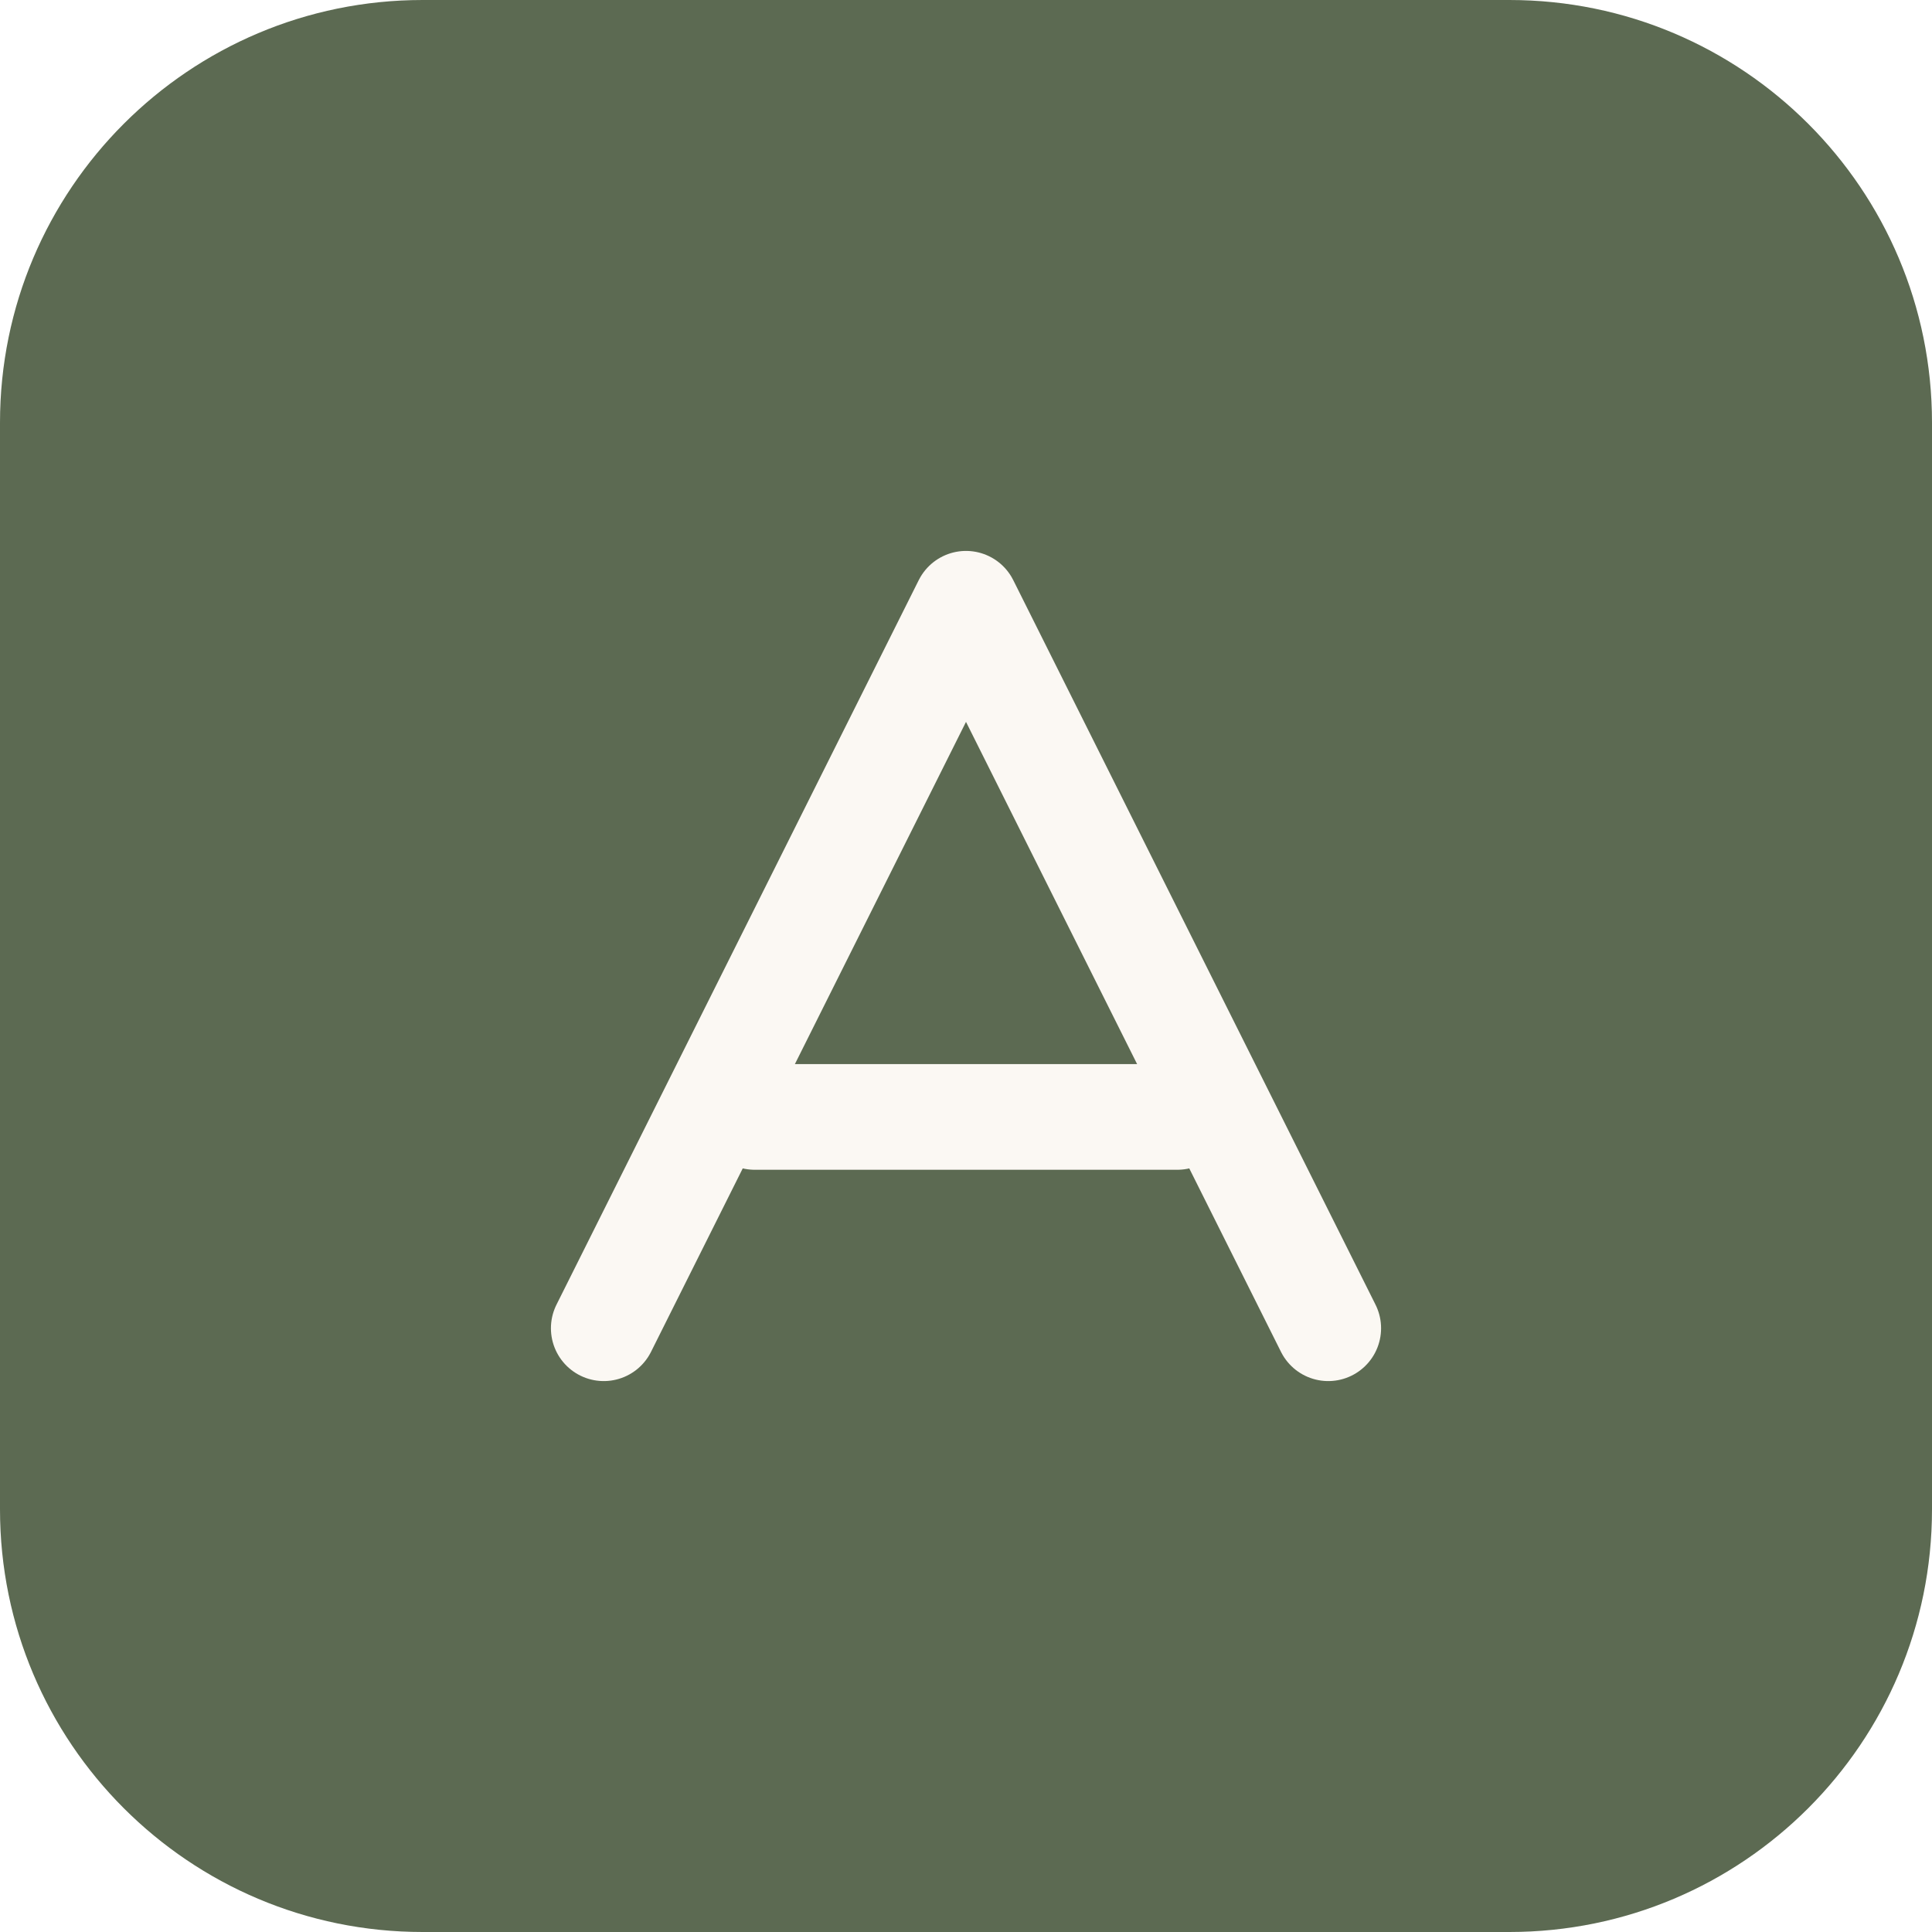
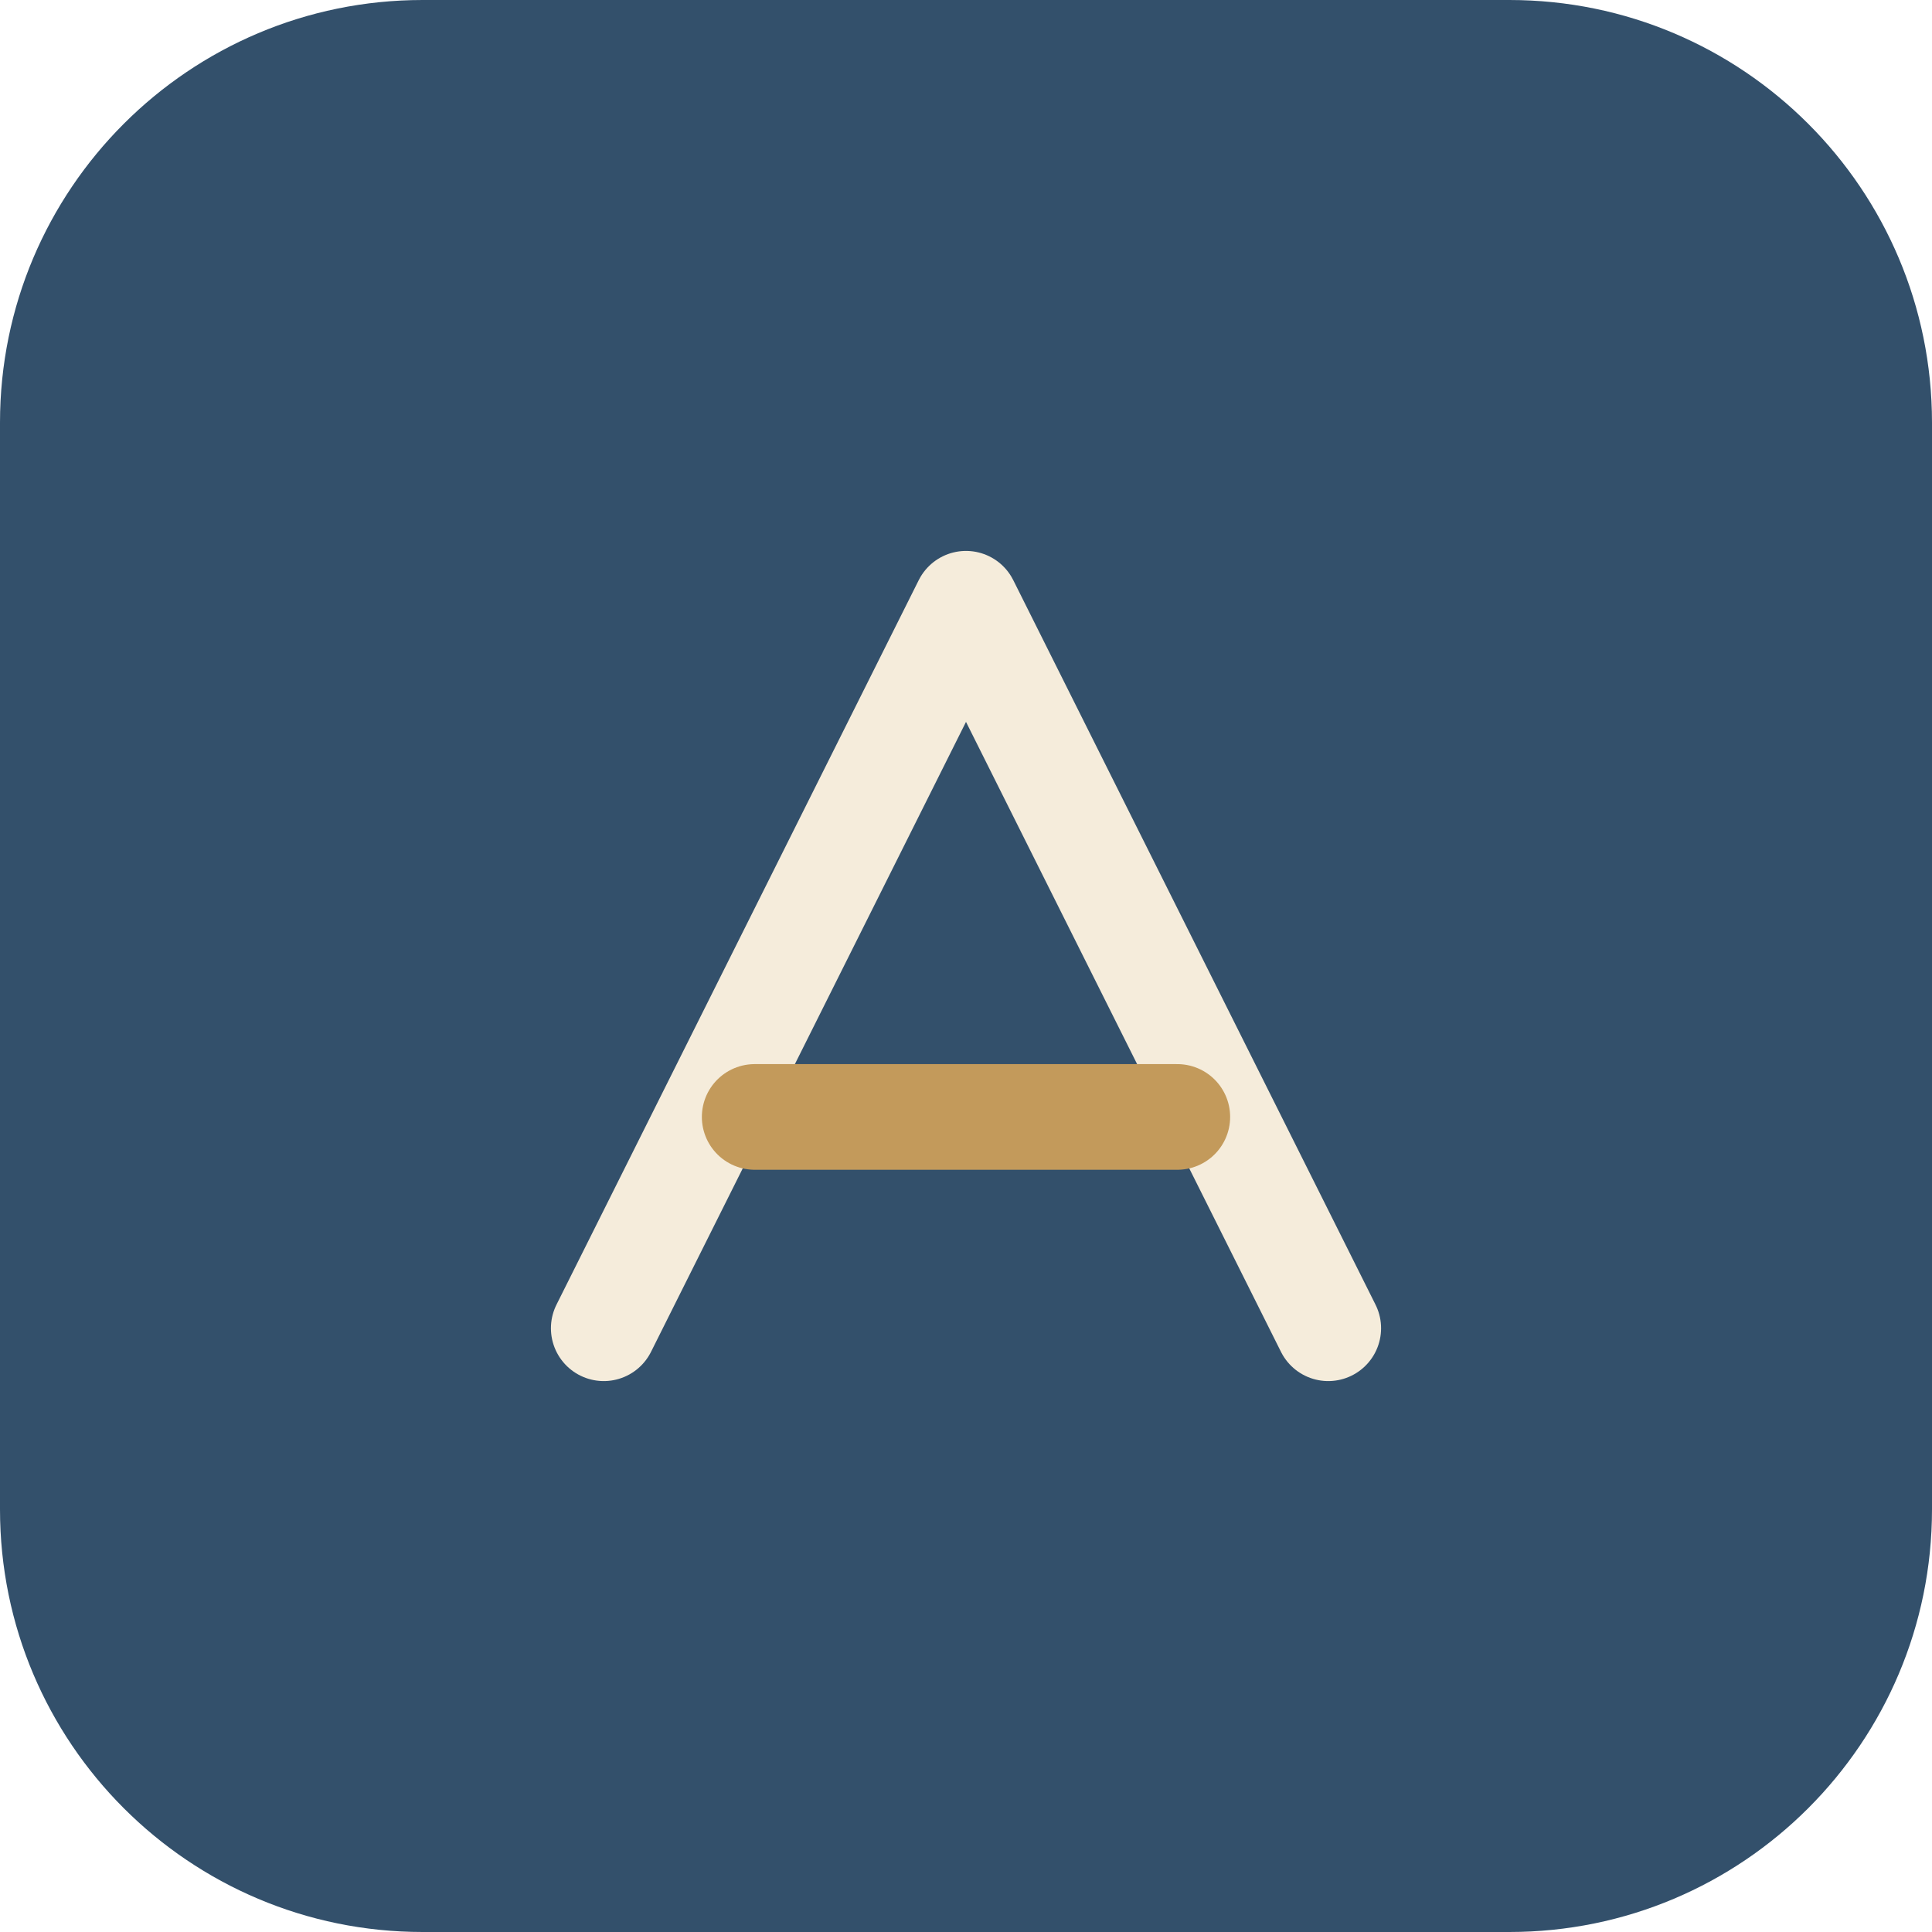
<svg xmlns="http://www.w3.org/2000/svg" width="64" height="64" viewBox="0 0 64 64">
-   <rect width="64" height="64" rx="14" fill="#5C6A52" />
-   <path d="M20 44 L32 20 L44 44" fill="none" stroke="#FBF8F3" stroke-width="3.5" stroke-linecap="round" stroke-linejoin="round" />
-   <path d="M25 37 H39" fill="none" stroke="#FBF8F3" stroke-width="3.5" stroke-linecap="round" />
+   <rect width="64" height="64" rx="14" fill="#33506B" />
+   <path d="M20 44 L32 20 L44 44" fill="none" stroke="#F5ECDB" stroke-width="3.5" stroke-linecap="round" stroke-linejoin="round" />
+   <path d="M25 37 H39" fill="none" stroke="#C39A5B" stroke-width="3.5" stroke-linecap="round" />
</svg>
